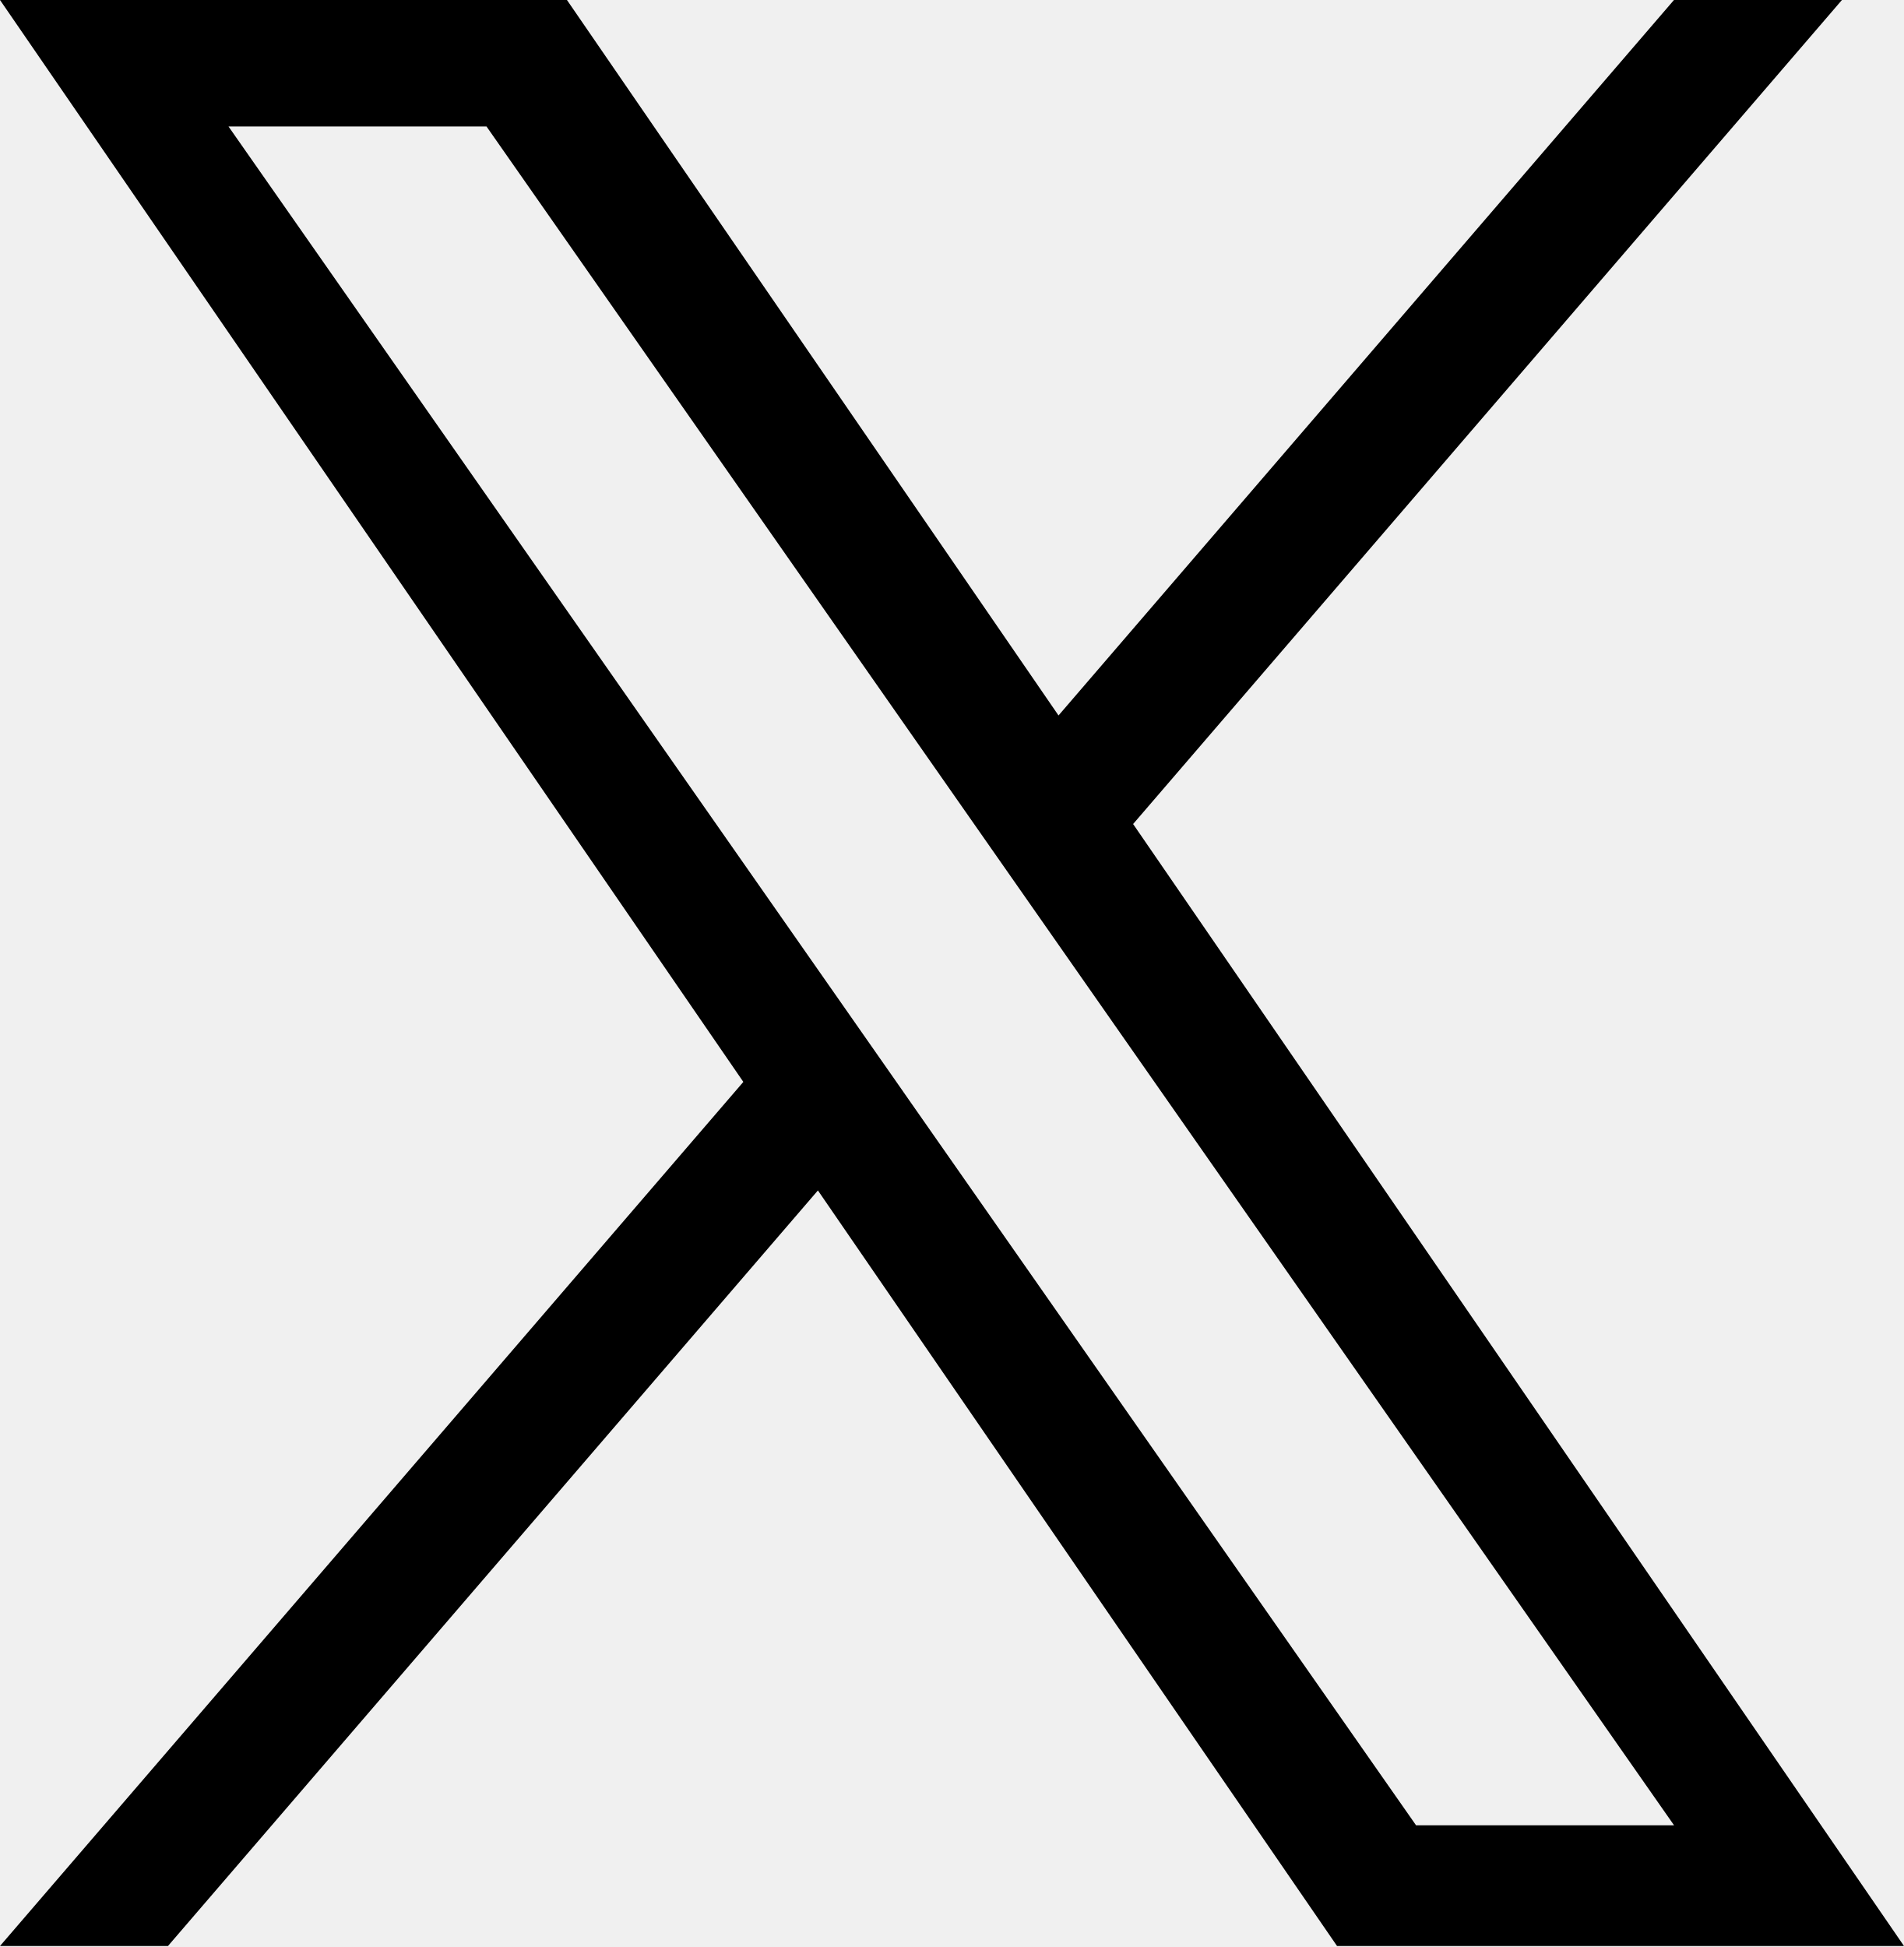
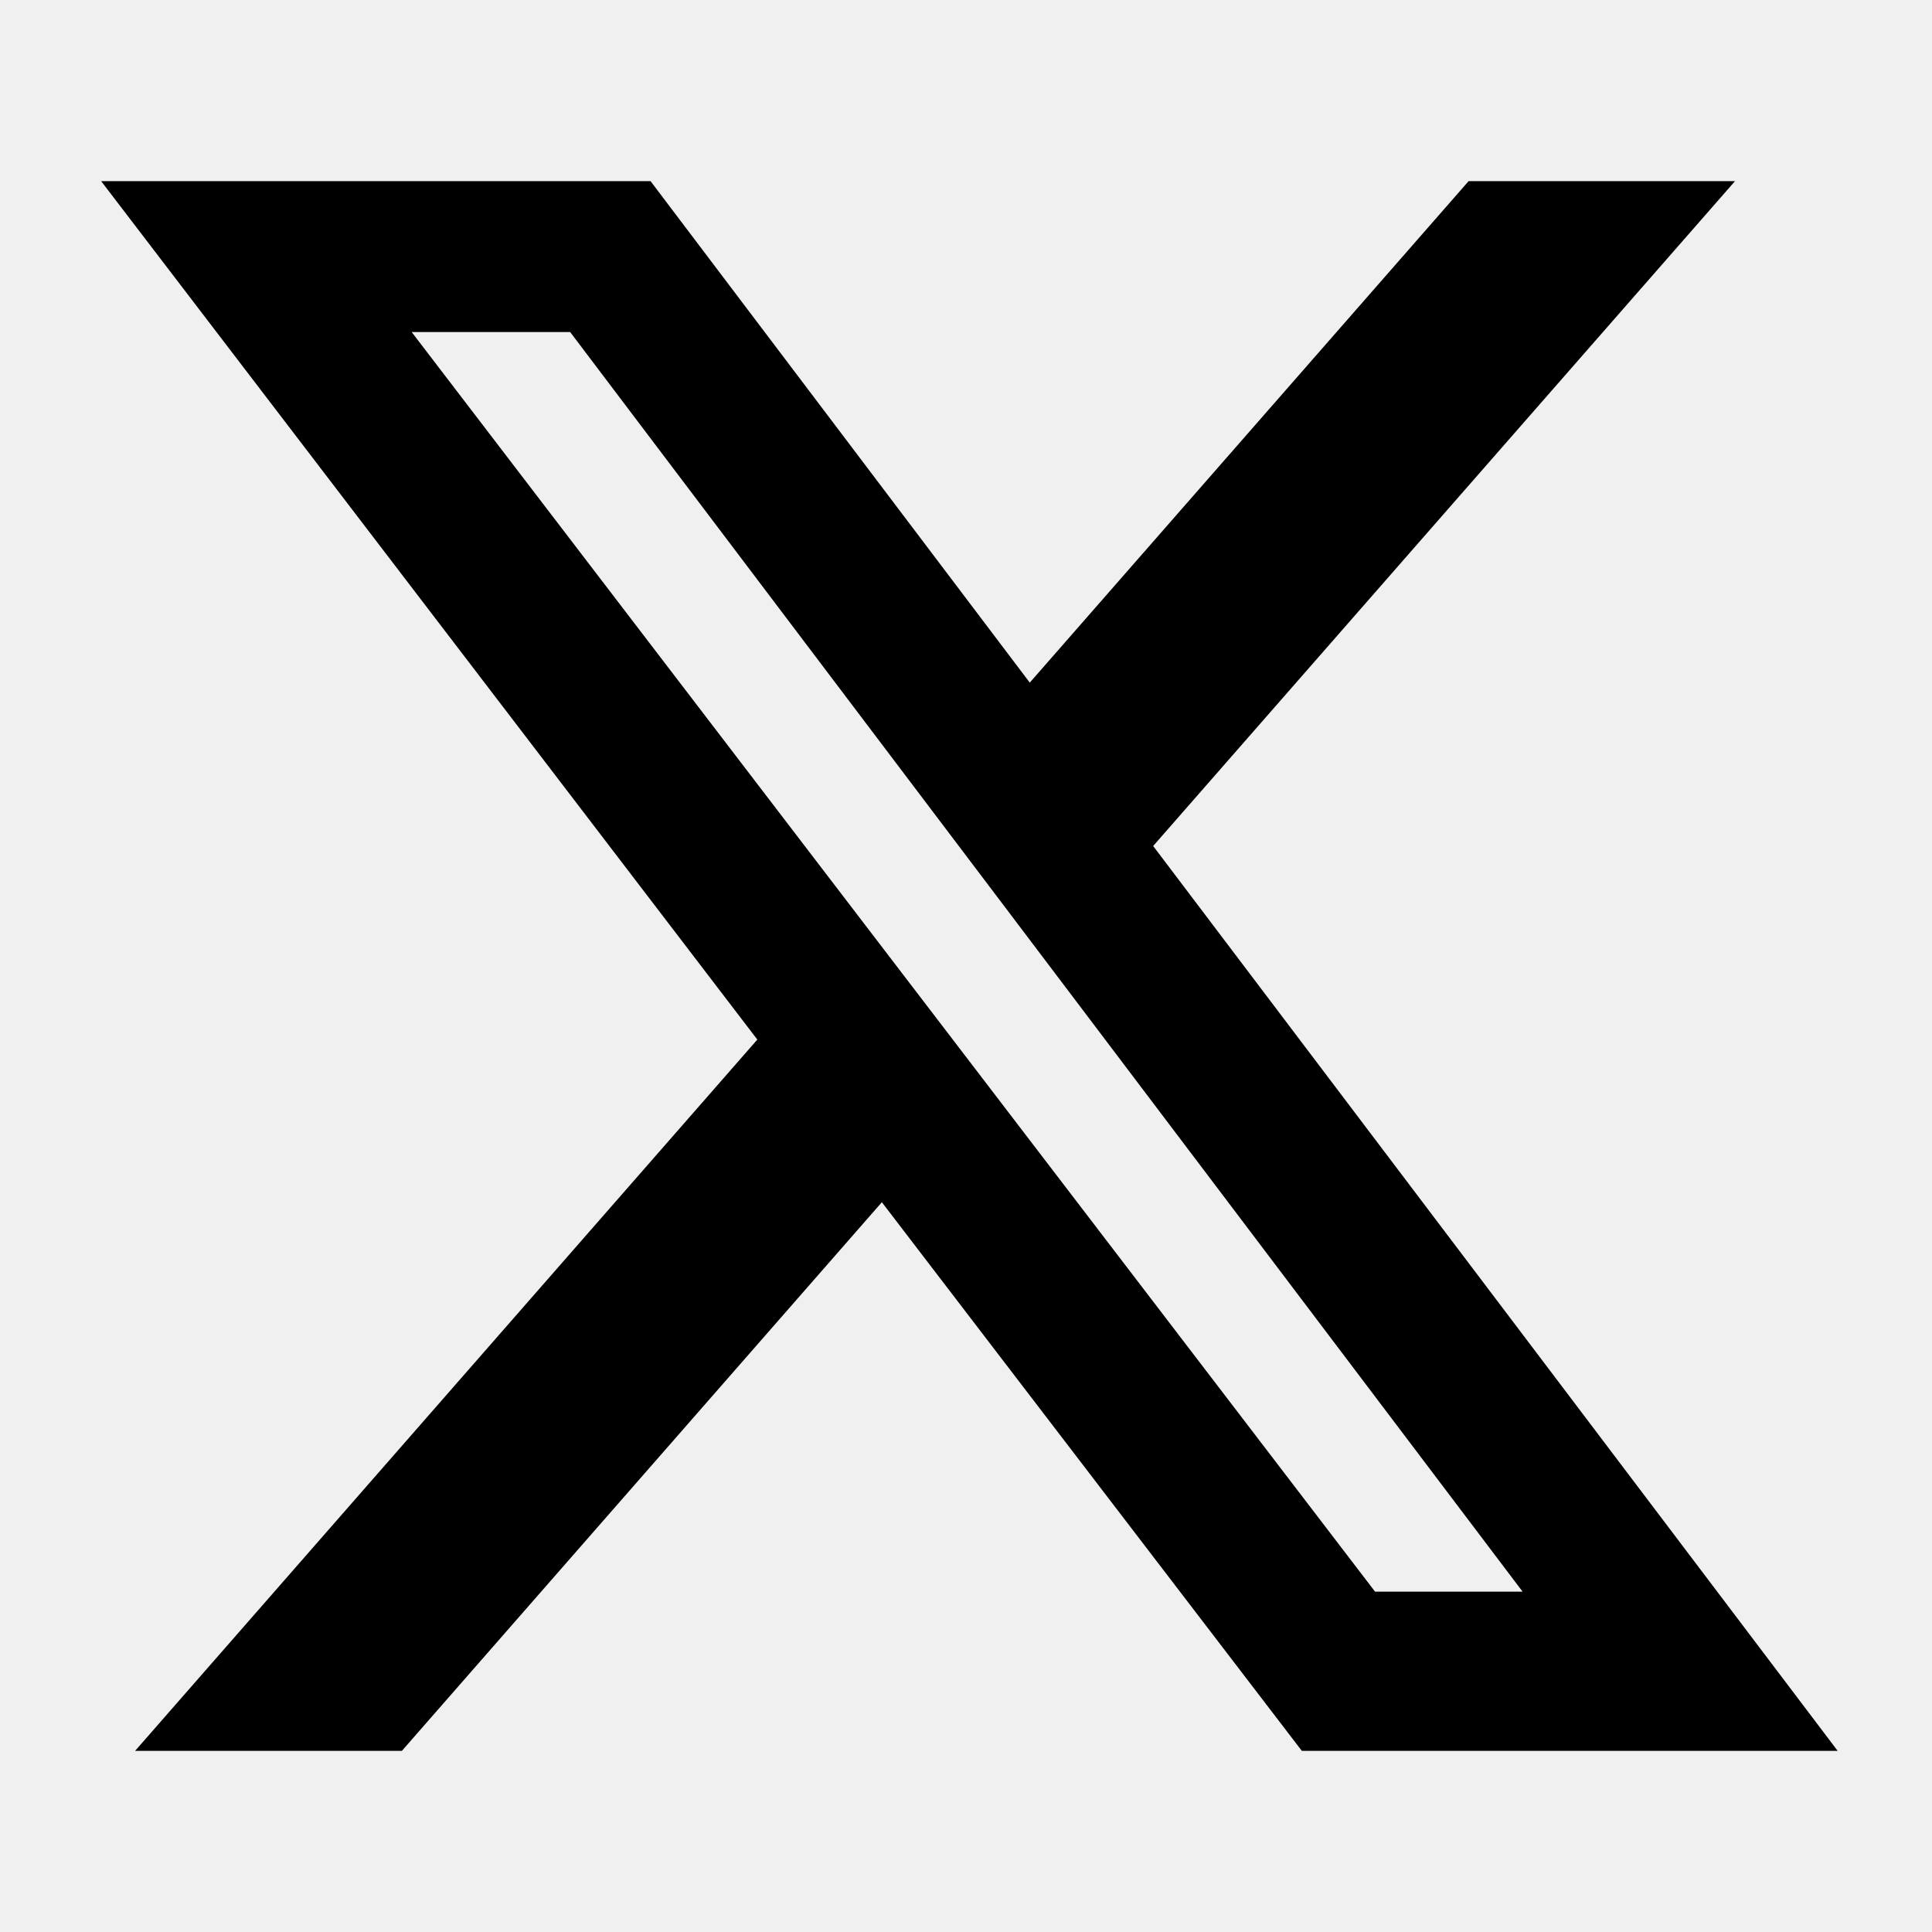
- <svg xmlns="http://www.w3.org/2000/svg" width="1200" height="1227" viewBox="0 0 1200 1227" fill="none">
-   <g clip-path="url(#clip0_1_2)">
-     <path d="M714.163 519.284L1160.89 0H1055.03L667.137 450.887L357.328 0H0L468.492 681.821L0 1226.37H105.866L515.491 750.218L842.672 1226.37H1200L714.137 519.284H714.163ZM569.165 687.828L521.697 619.934L144.011 79.694H306.615L611.412 515.685L658.88 583.579L1055.08 1150.3H892.476L569.165 687.854V687.828Z" fill="black" />
-   </g>
-   <defs>
-     <clipPath id="clip0_1_2">
-       <rect width="1200" height="1227" fill="white" />
-     </clipPath>
-   </defs>
+ <svg xmlns="http://www.w3.org/2000/svg" height="32" width="32" viewBox="0 0 512 512">
+   <path d="M389.2 48h70.6L305.6 224.2 487 464H345L233.7 318.6 106.5 464H35.8L200.7 275.5 26.8 48H172.4L272.9 180.9 389.2 48zM364.4 421.8h39.1L151.1 88h-42L364.4 421.8z" />
</svg>
